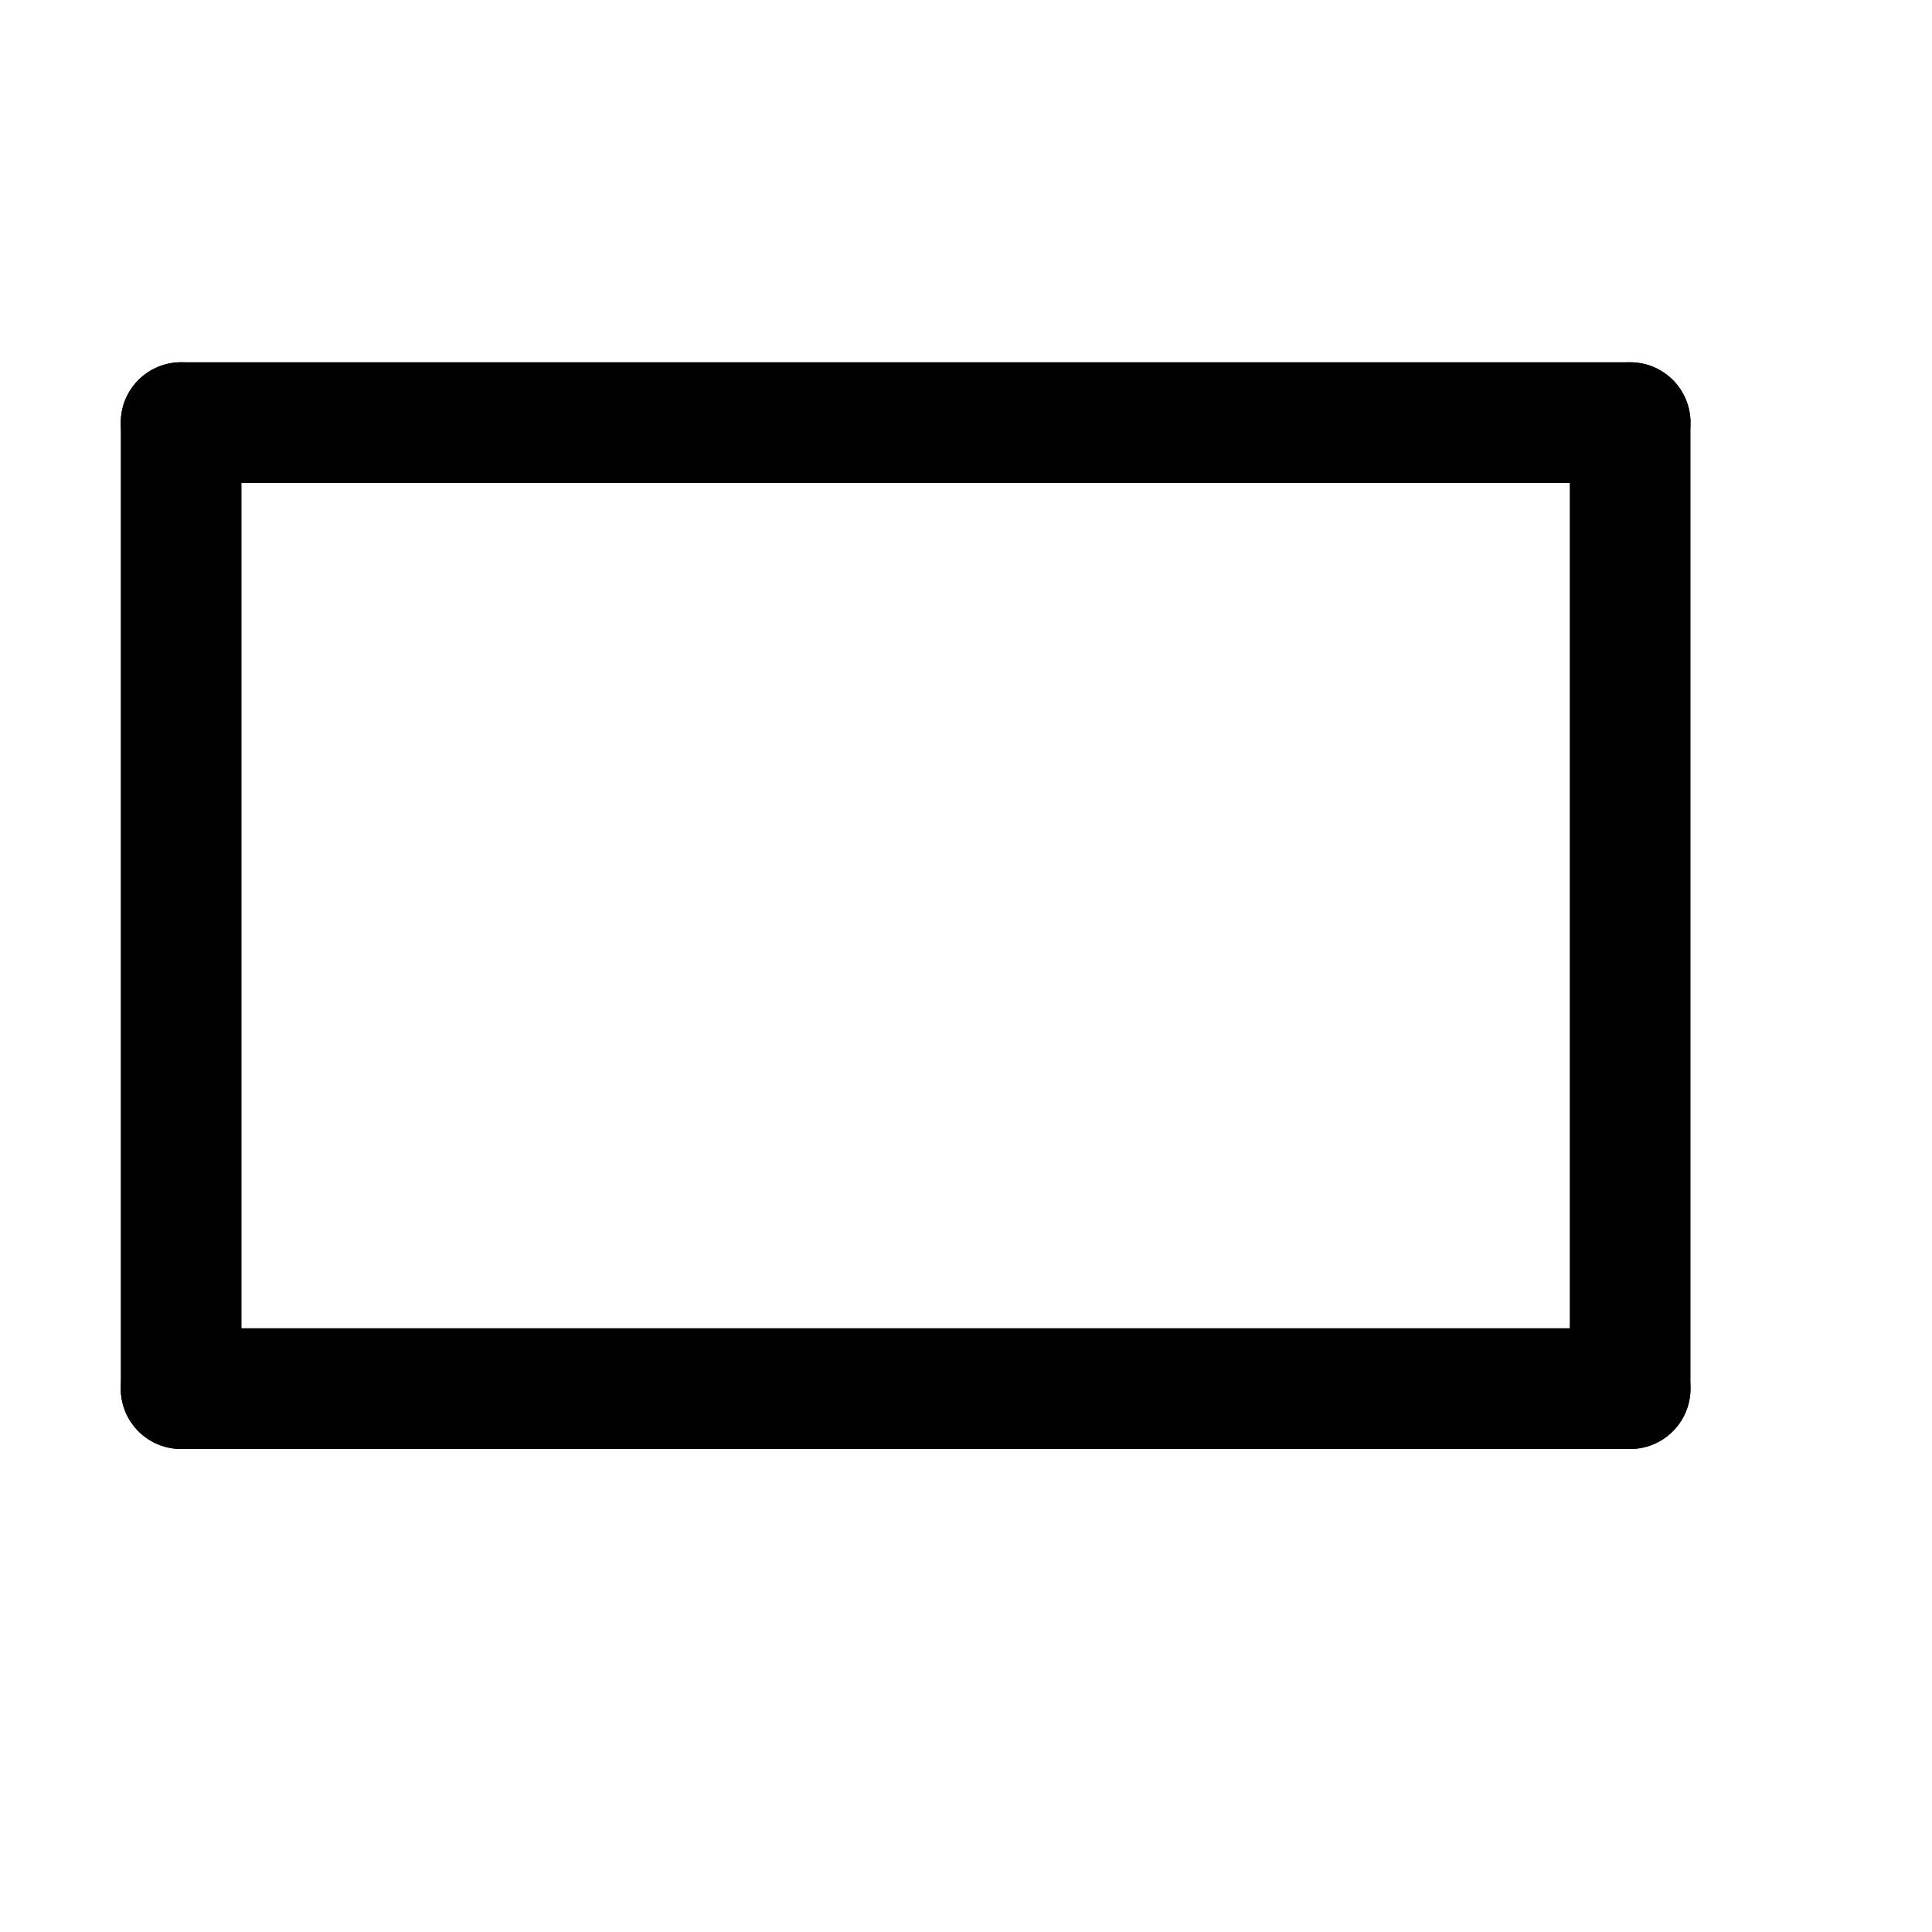
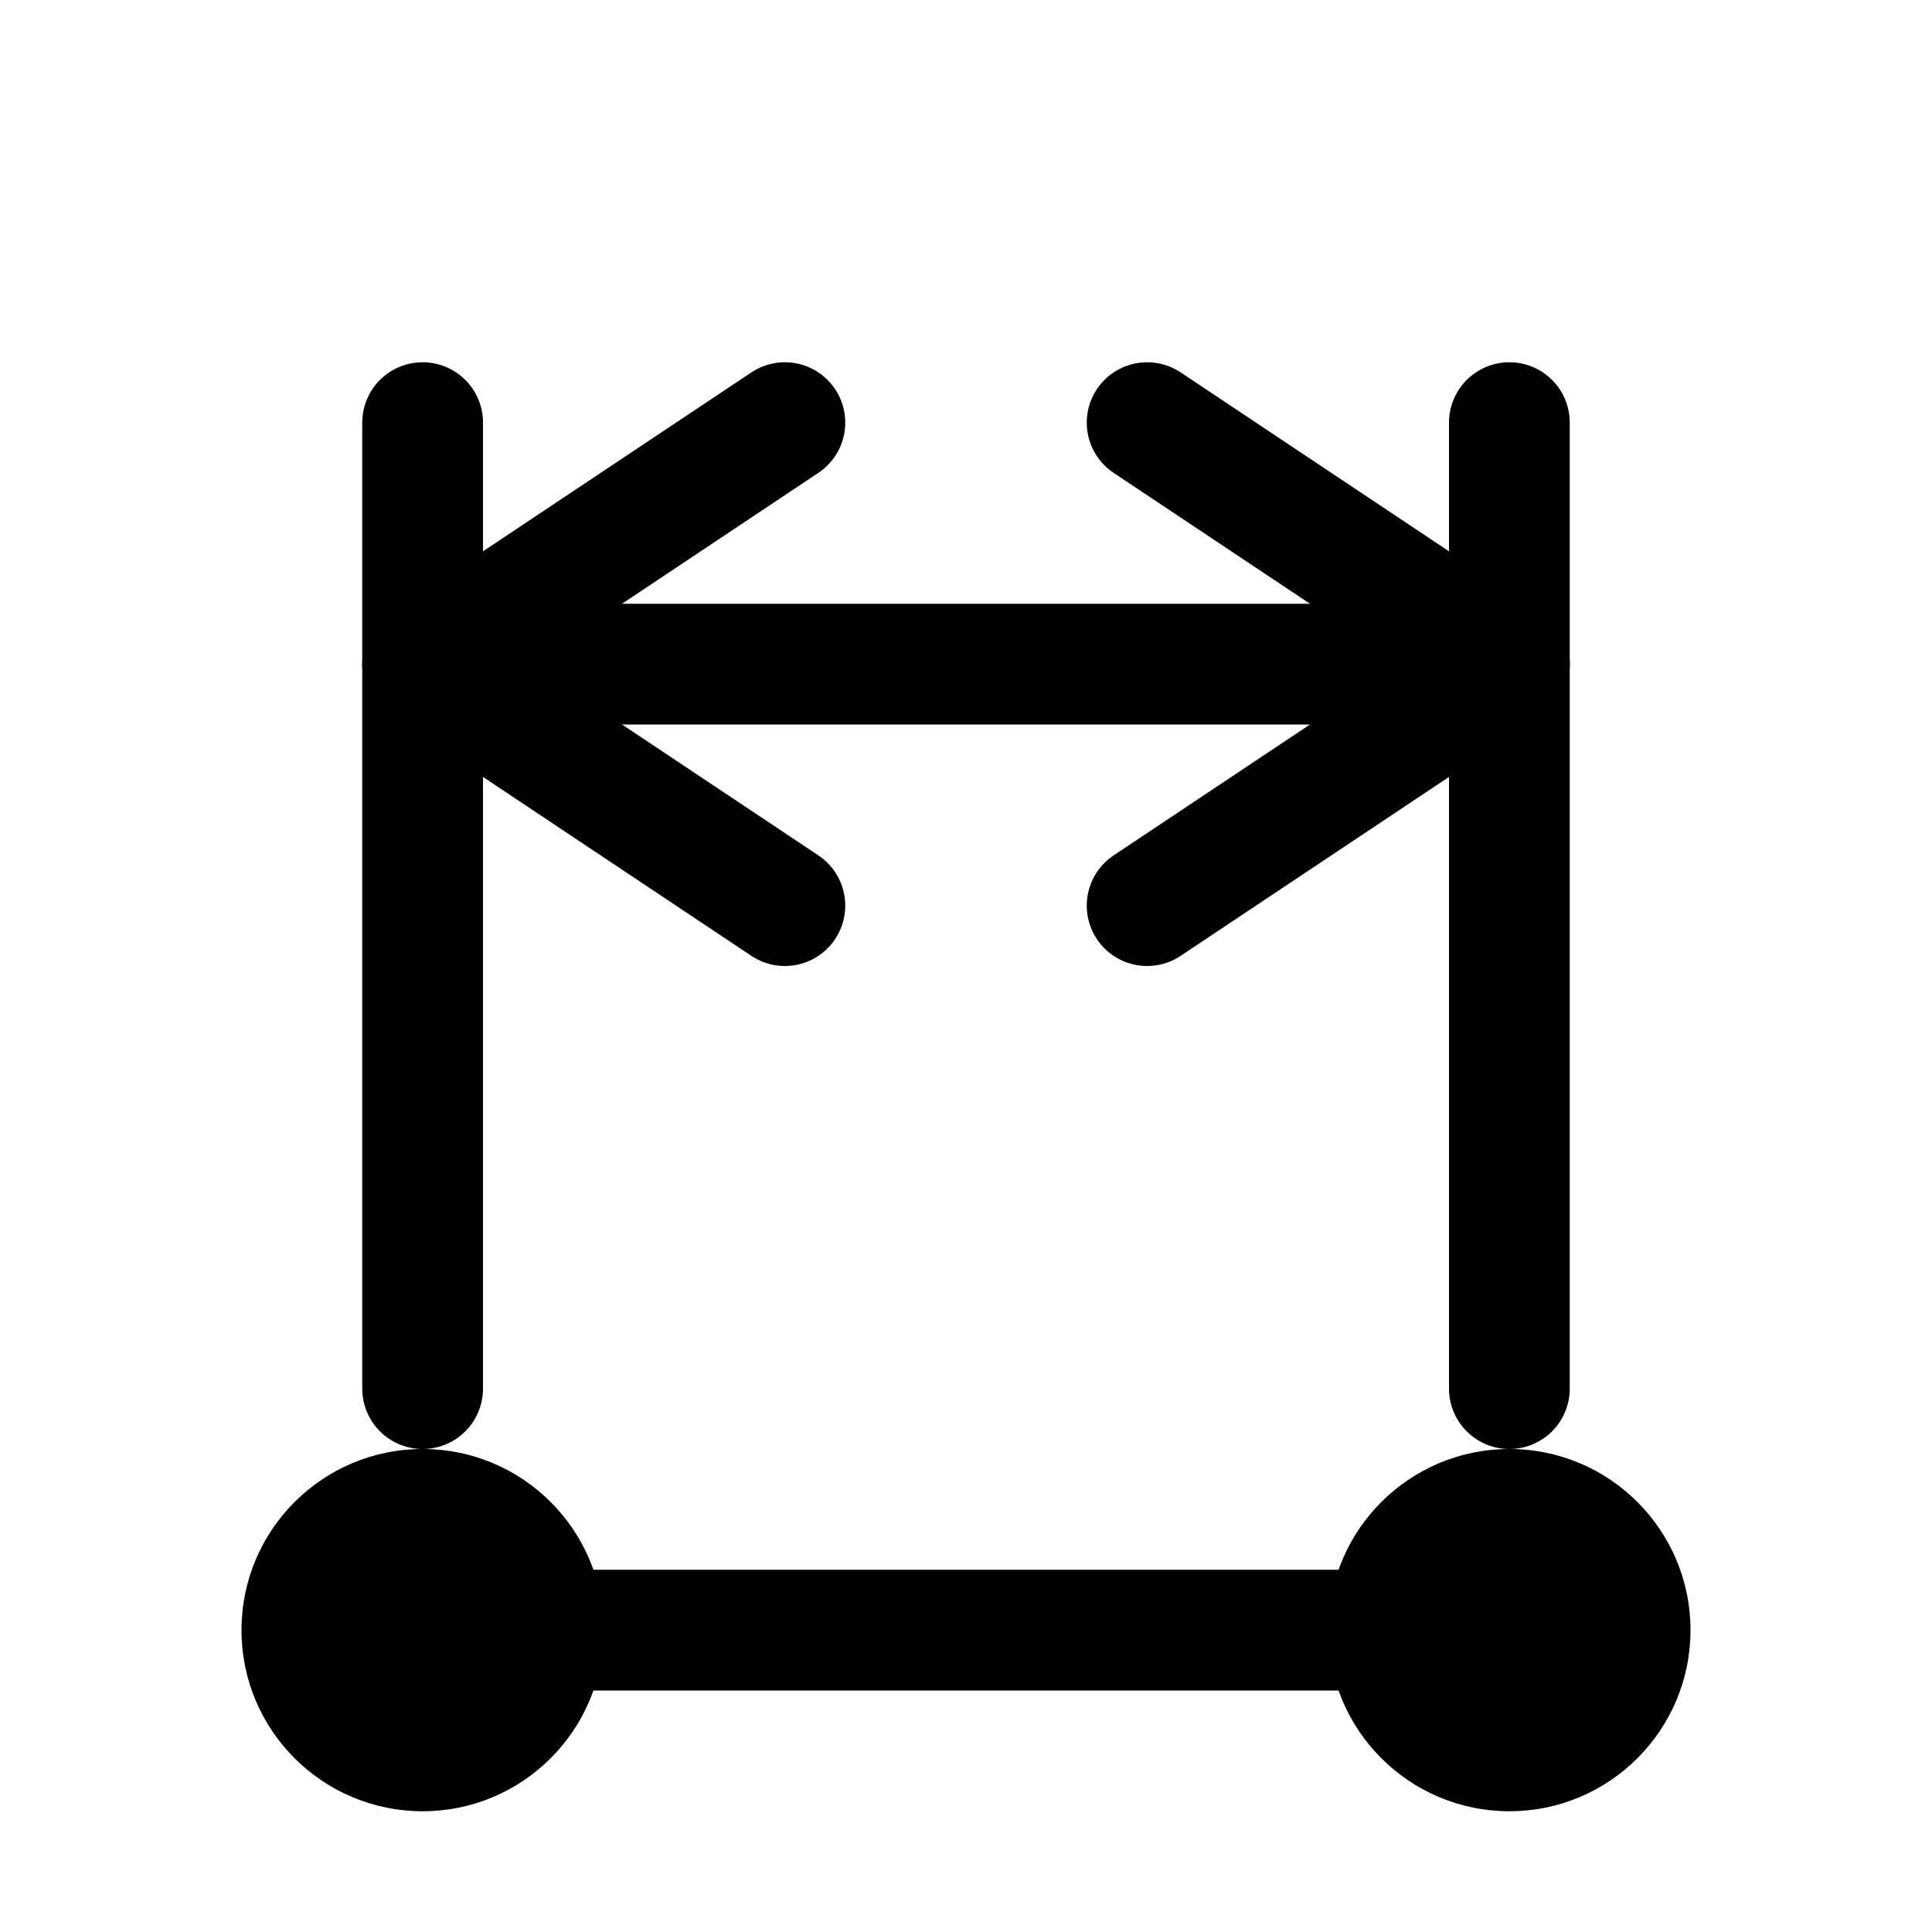
<svg xmlns="http://www.w3.org/2000/svg" width="16" height="16" viewBox="0 0 16 16">
  <g fill="none" stroke="currentColor" stroke-width="1" stroke-linecap="round" stroke-linejoin="round">
-     <line class="esist" x1="1.5" y1="11.5" x2="13.5" y2="11.5" />
-     <line class="geo" x1="1.5" y1="3.5" x2="13.5" y2="3.5" />
-     <line class="cost" x1="1.5" y1="3.5" x2="1.5" y2="11.5" />
-     <line class="cost" x1="13.5" y1="3.5" x2="13.5" y2="11.5" />
+     <line id="object" class="esist" x1="3.5" y1="13.5" x2="12.5" y2="13.5" />
+     <line class="cost" x1="3.5" y1="11.5" x2="3.5" y2="3.5" />
+     <line class="cost" x1="12.5" y1="11.5" x2="12.5" y2="3.5" />
+     <line class="geo" x1="3.5" y1="5.5" x2="12.5" y2="5.5" />
+     <polyline class="geo" points="6.5,3.5 3.5,5.5 6.5,7.5" />
+     <polyline class="geo" points="9.5,3.5 12.5,5.5 9.5,7.5" />
+     <circle class="pt" cx="3.5" cy="13.5" r="1.5" fill="currentColor" stroke="none" data-on="object" />
+     <circle class="pt" cx="12.5" cy="13.5" r="1.5" fill="currentColor" stroke="none" data-on="object" />
  </g>
</svg>
